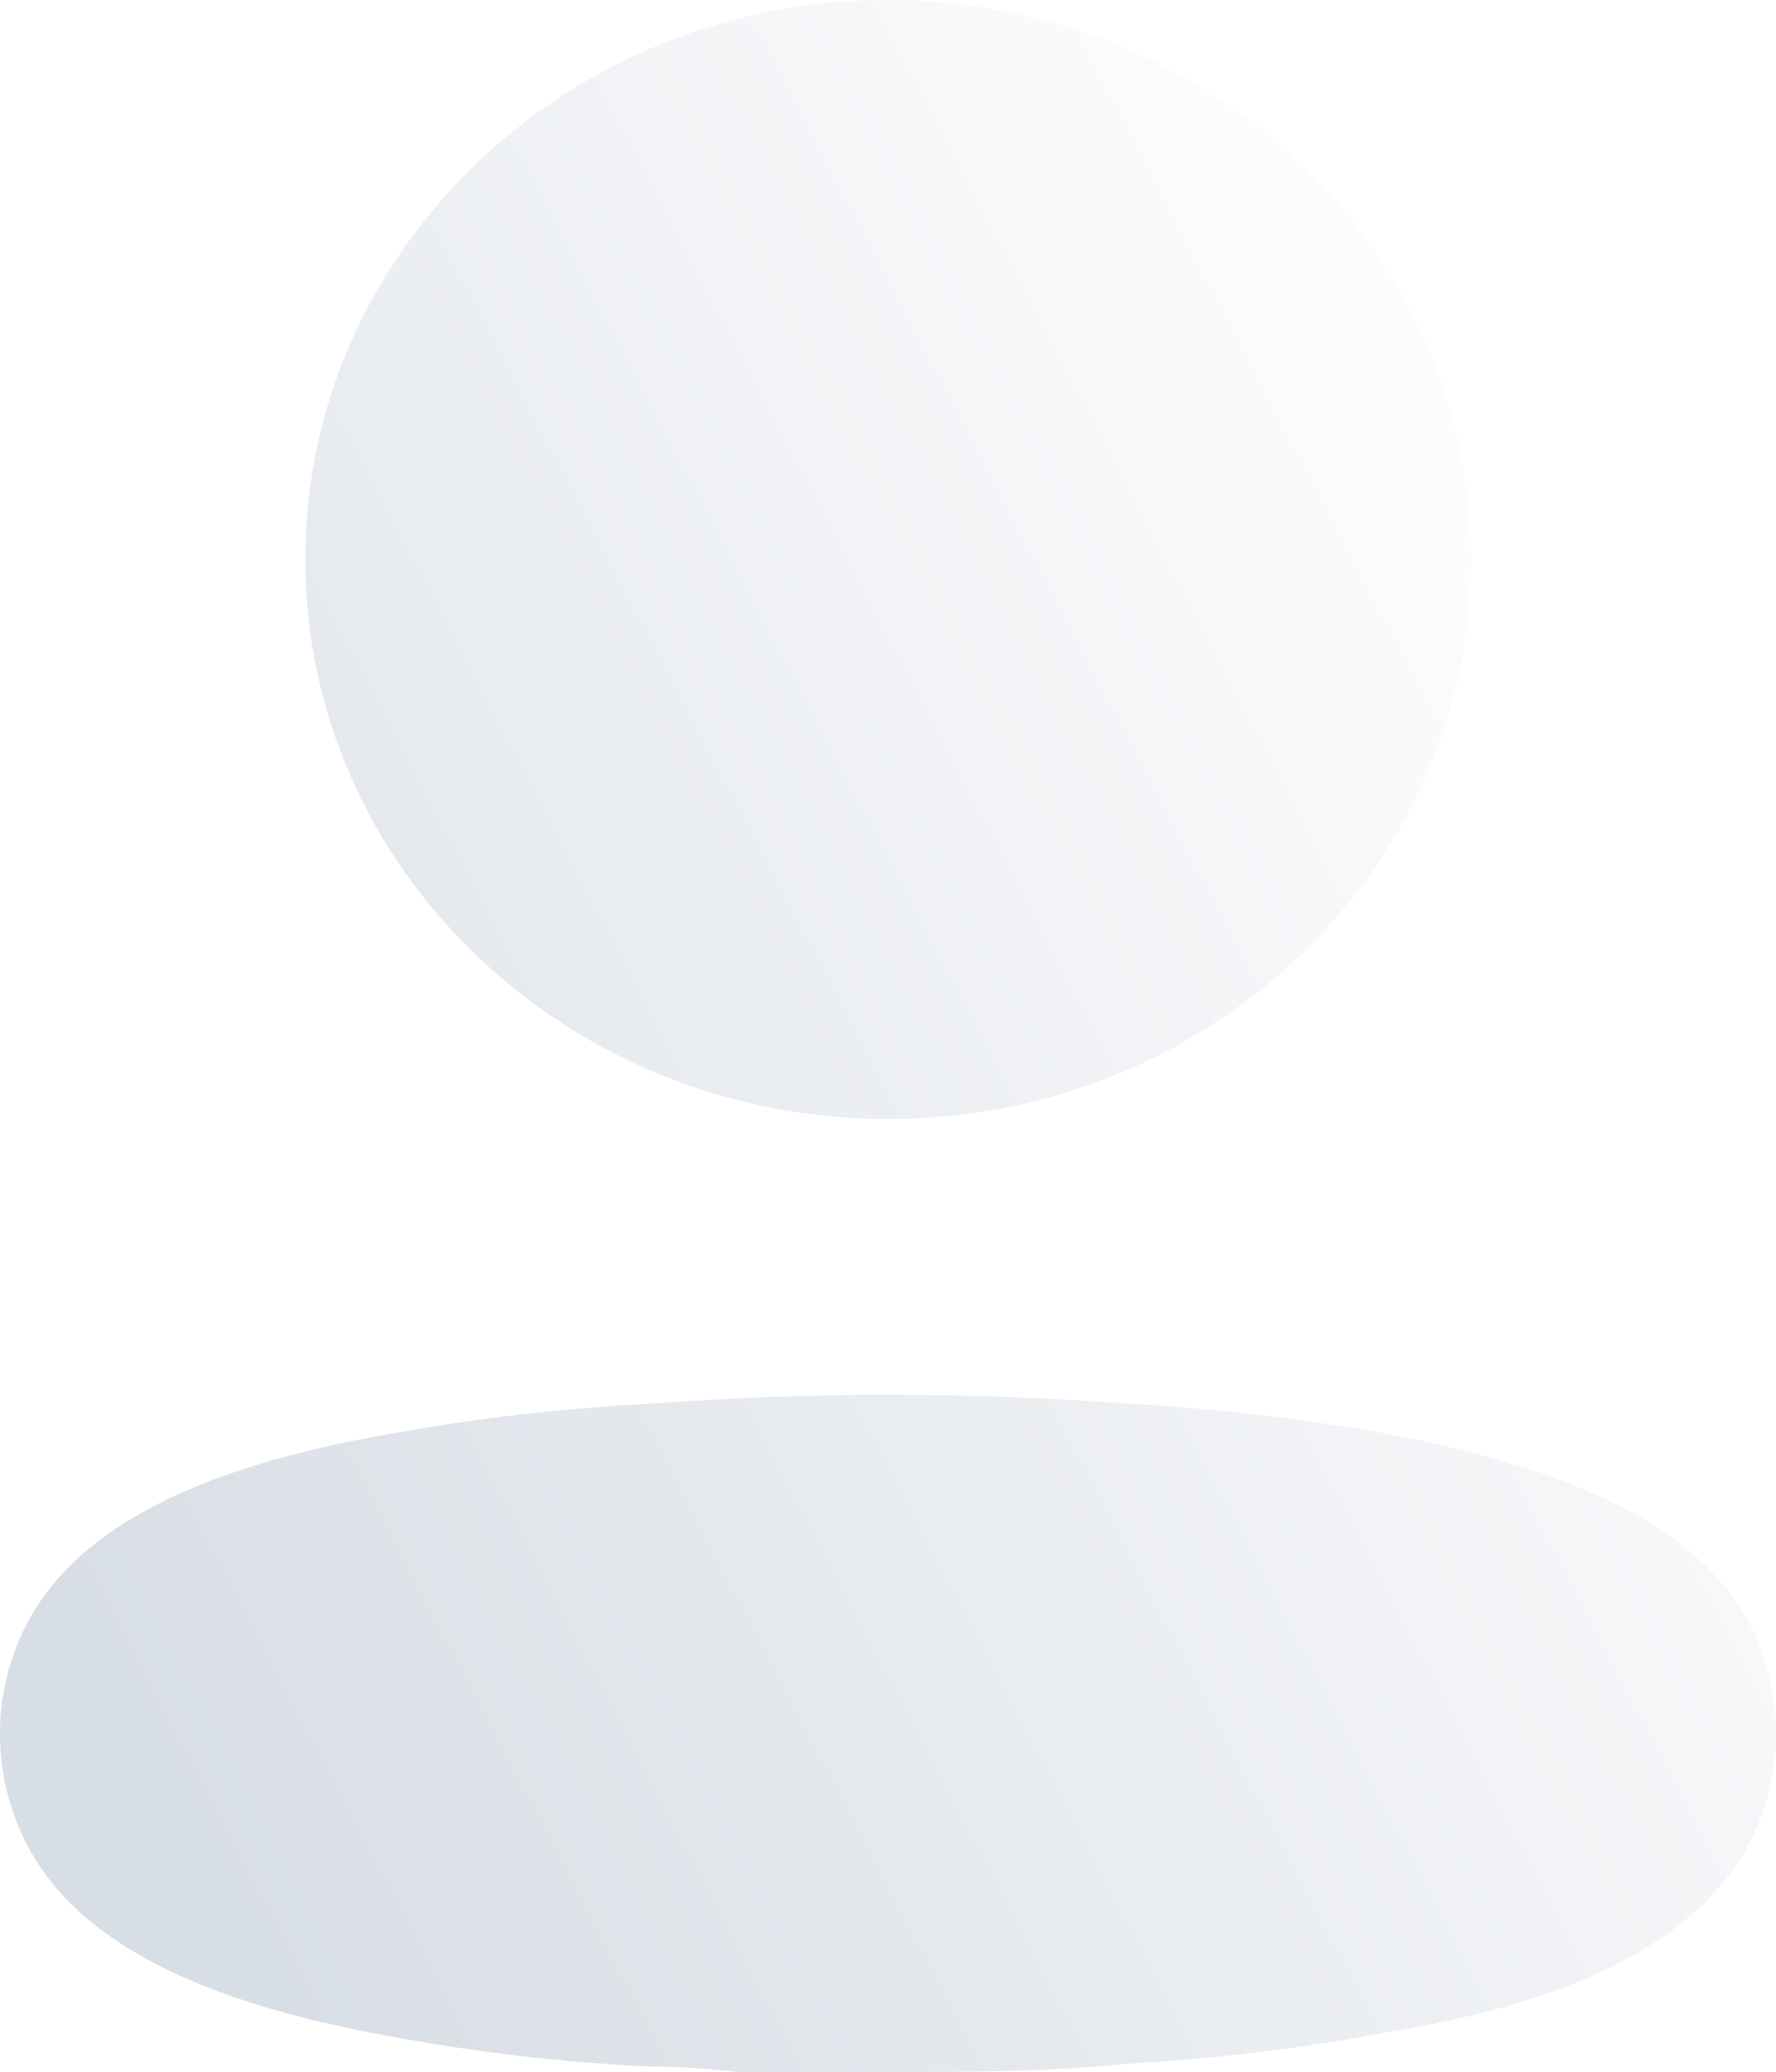
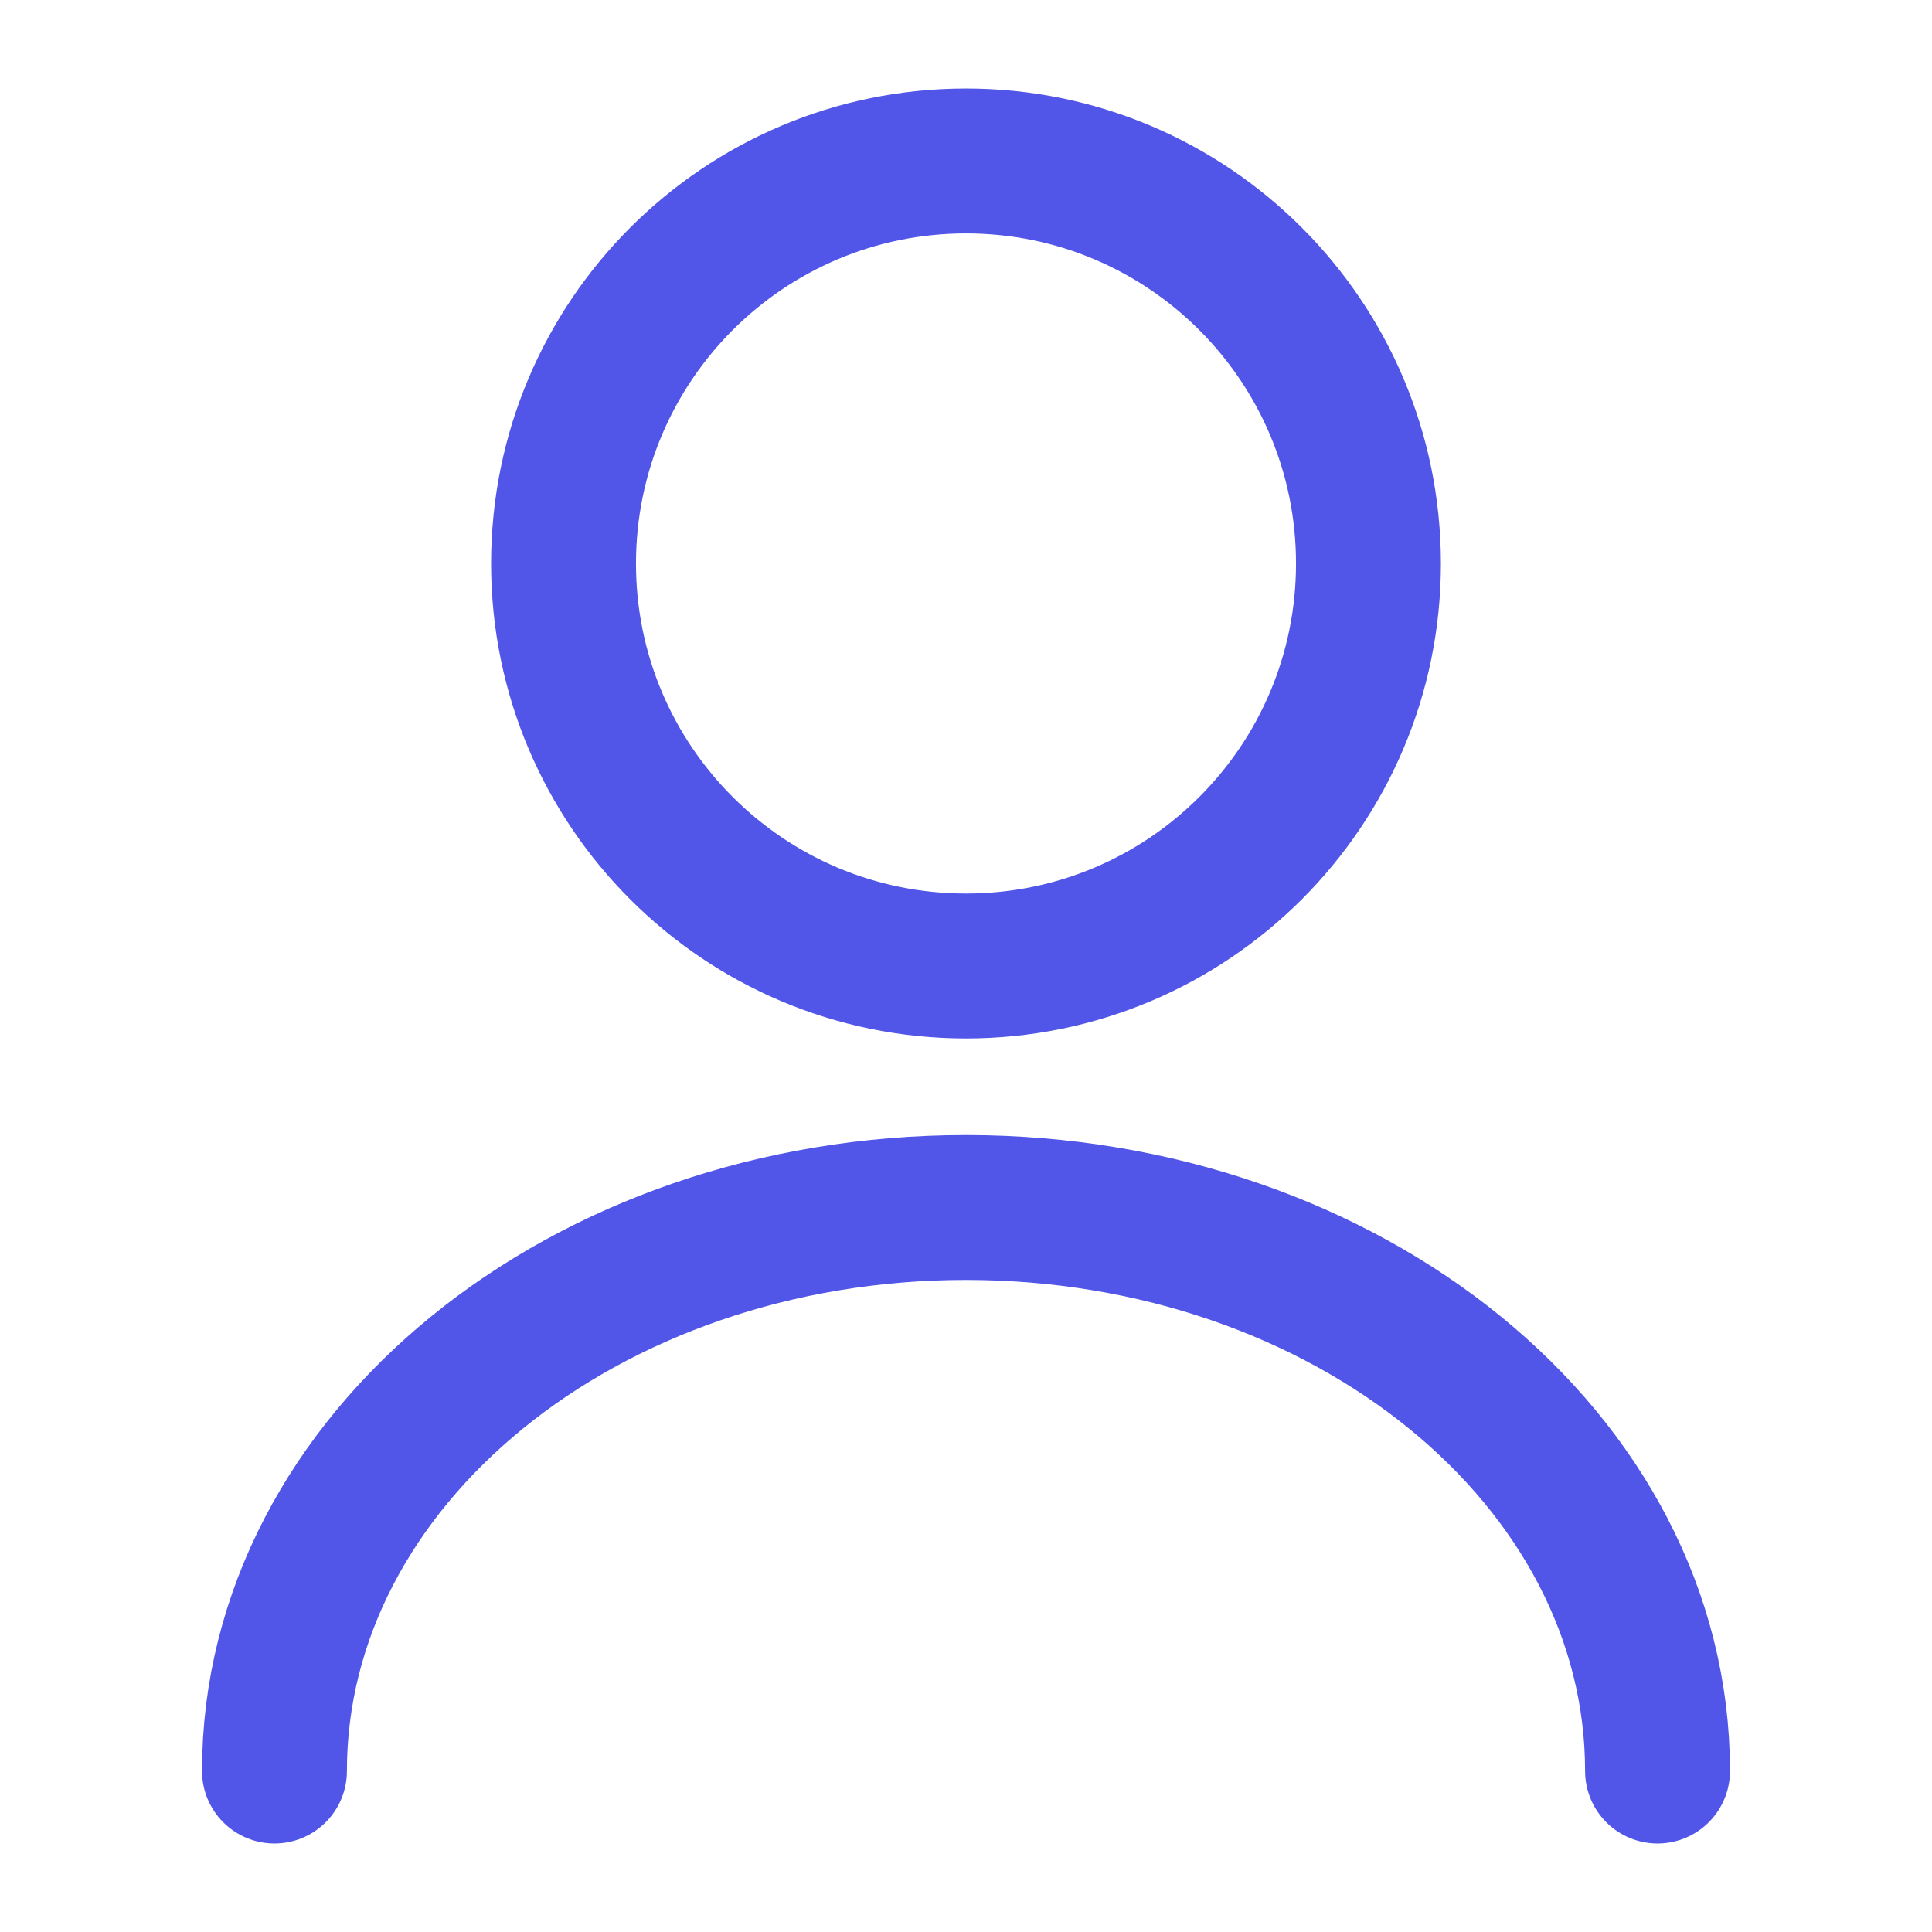
- <svg xmlns="http://www.w3.org/2000/svg" width="12" height="14" viewBox="0 0 12 14" fill="none">
-   <path d="M4.386 9.485C5.466 9.404 6.551 9.404 7.631 9.485C8.219 9.517 8.804 9.586 9.382 9.69C10.635 9.927 11.452 10.313 11.803 10.936C12.066 11.422 12.066 12.001 11.803 12.487C11.452 13.109 10.667 13.521 9.369 13.732C8.791 13.841 8.206 13.912 7.618 13.944C7.073 14 6.528 14 5.976 14H4.983C4.776 13.975 4.575 13.963 4.38 13.963C3.792 13.934 3.206 13.866 2.628 13.757C1.376 13.533 0.558 13.134 0.208 12.512C0.073 12.27 0.001 12.001 7.81634e-05 11.727C-0.003 11.451 0.066 11.179 0.201 10.936C0.545 10.313 1.363 9.908 2.628 9.69C3.209 9.584 3.796 9.515 4.386 9.485ZM6.002 0C8.177 0 9.94 1.692 9.94 3.78C9.94 5.868 8.177 7.561 6.002 7.561C3.827 7.561 2.063 5.868 2.063 3.78C2.063 1.692 3.827 0 6.002 0Z" fill="url(#paint0_linear)" />
-   <defs>
-     <linearGradient id="paint0_linear" x1="0.5" y1="10.818" x2="10.701" y2="5.475" gradientUnits="userSpaceOnUse">
-       <stop stop-color="#D8DEE5" />
-       <stop offset="1" stop-color="#FCFCFD" />
-     </linearGradient>
-   </defs>
+ <svg xmlns="http://www.w3.org/2000/svg" width="16" height="16" viewBox="0 0 16 16" fill="none">
+   <path d="M8 8C9.841 8 11.333 6.508 11.333 4.667C11.333 2.826 9.841 1.333 8 1.333C6.159 1.333 4.667 2.826 4.667 4.667C4.667 6.508 6.159 8 8 8Z" stroke="#5256E8" stroke-width="1.2" stroke-linecap="round" stroke-linejoin="round" />
+   <path d="M13.727 14.667C13.727 12.087 11.16 10 8 10C4.84 10 2.273 12.087 2.273 14.667" stroke="#5256E8" stroke-width="1.2" stroke-linecap="round" stroke-linejoin="round" />
</svg>
